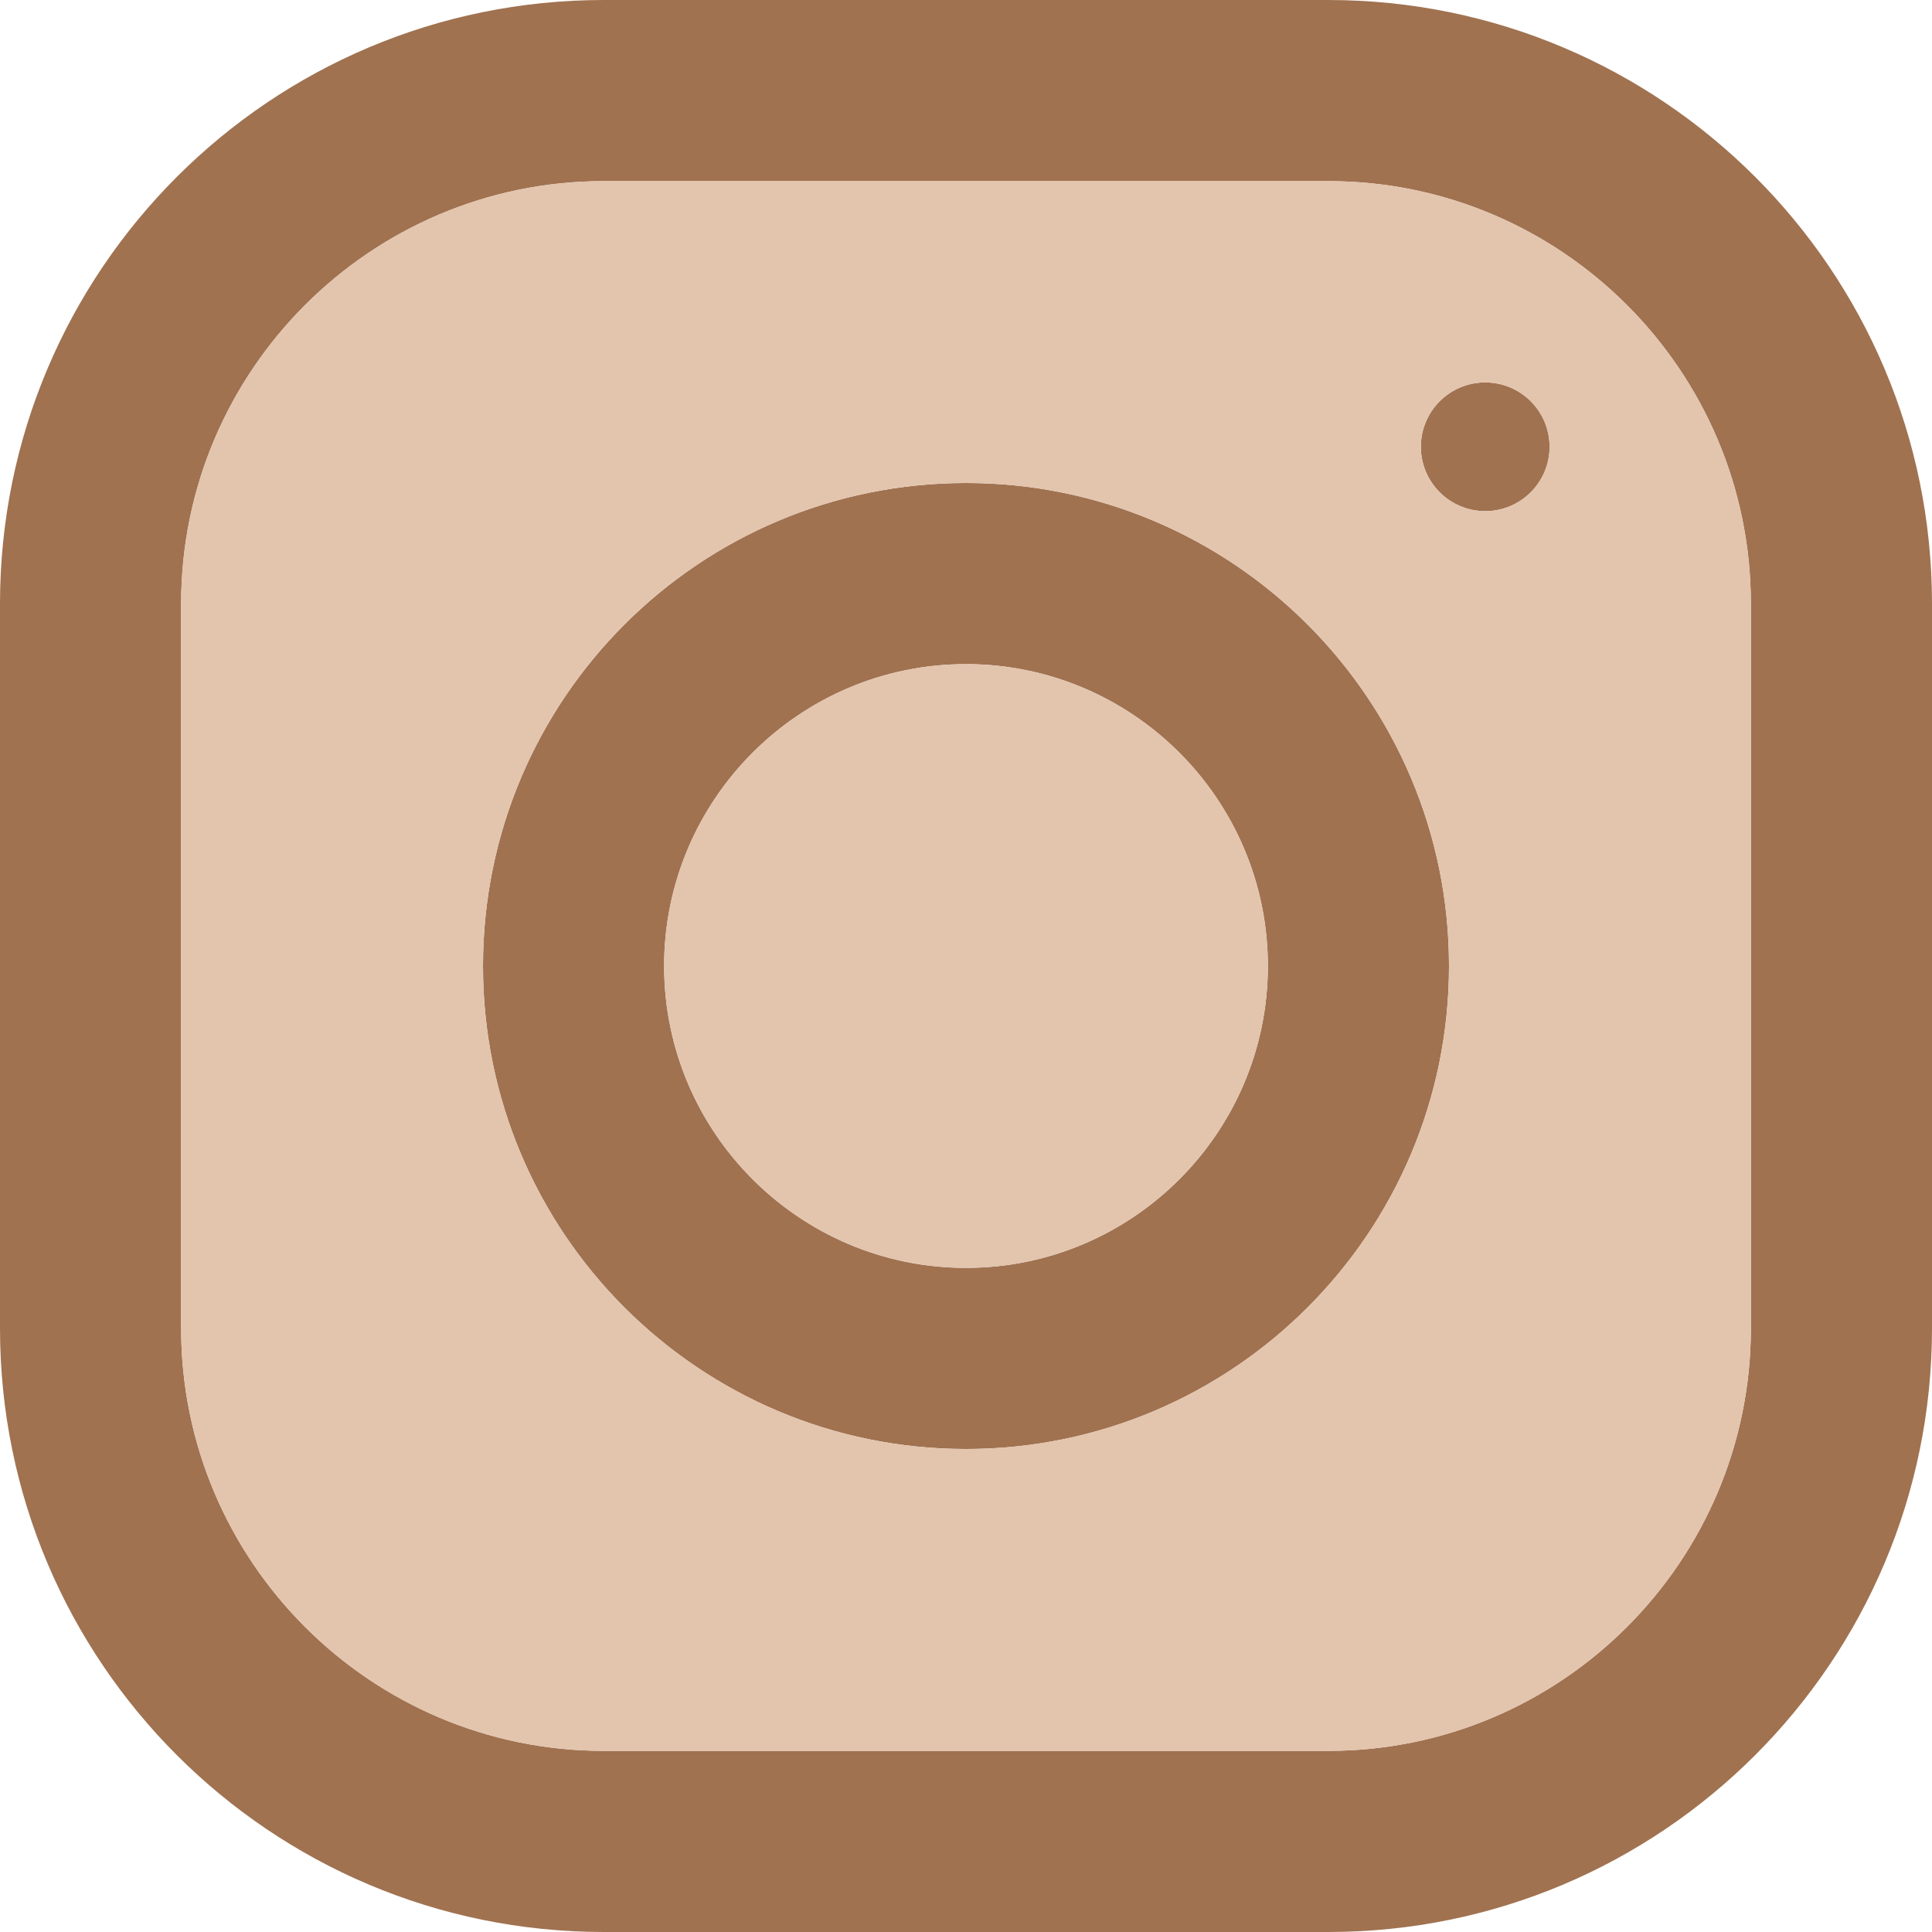
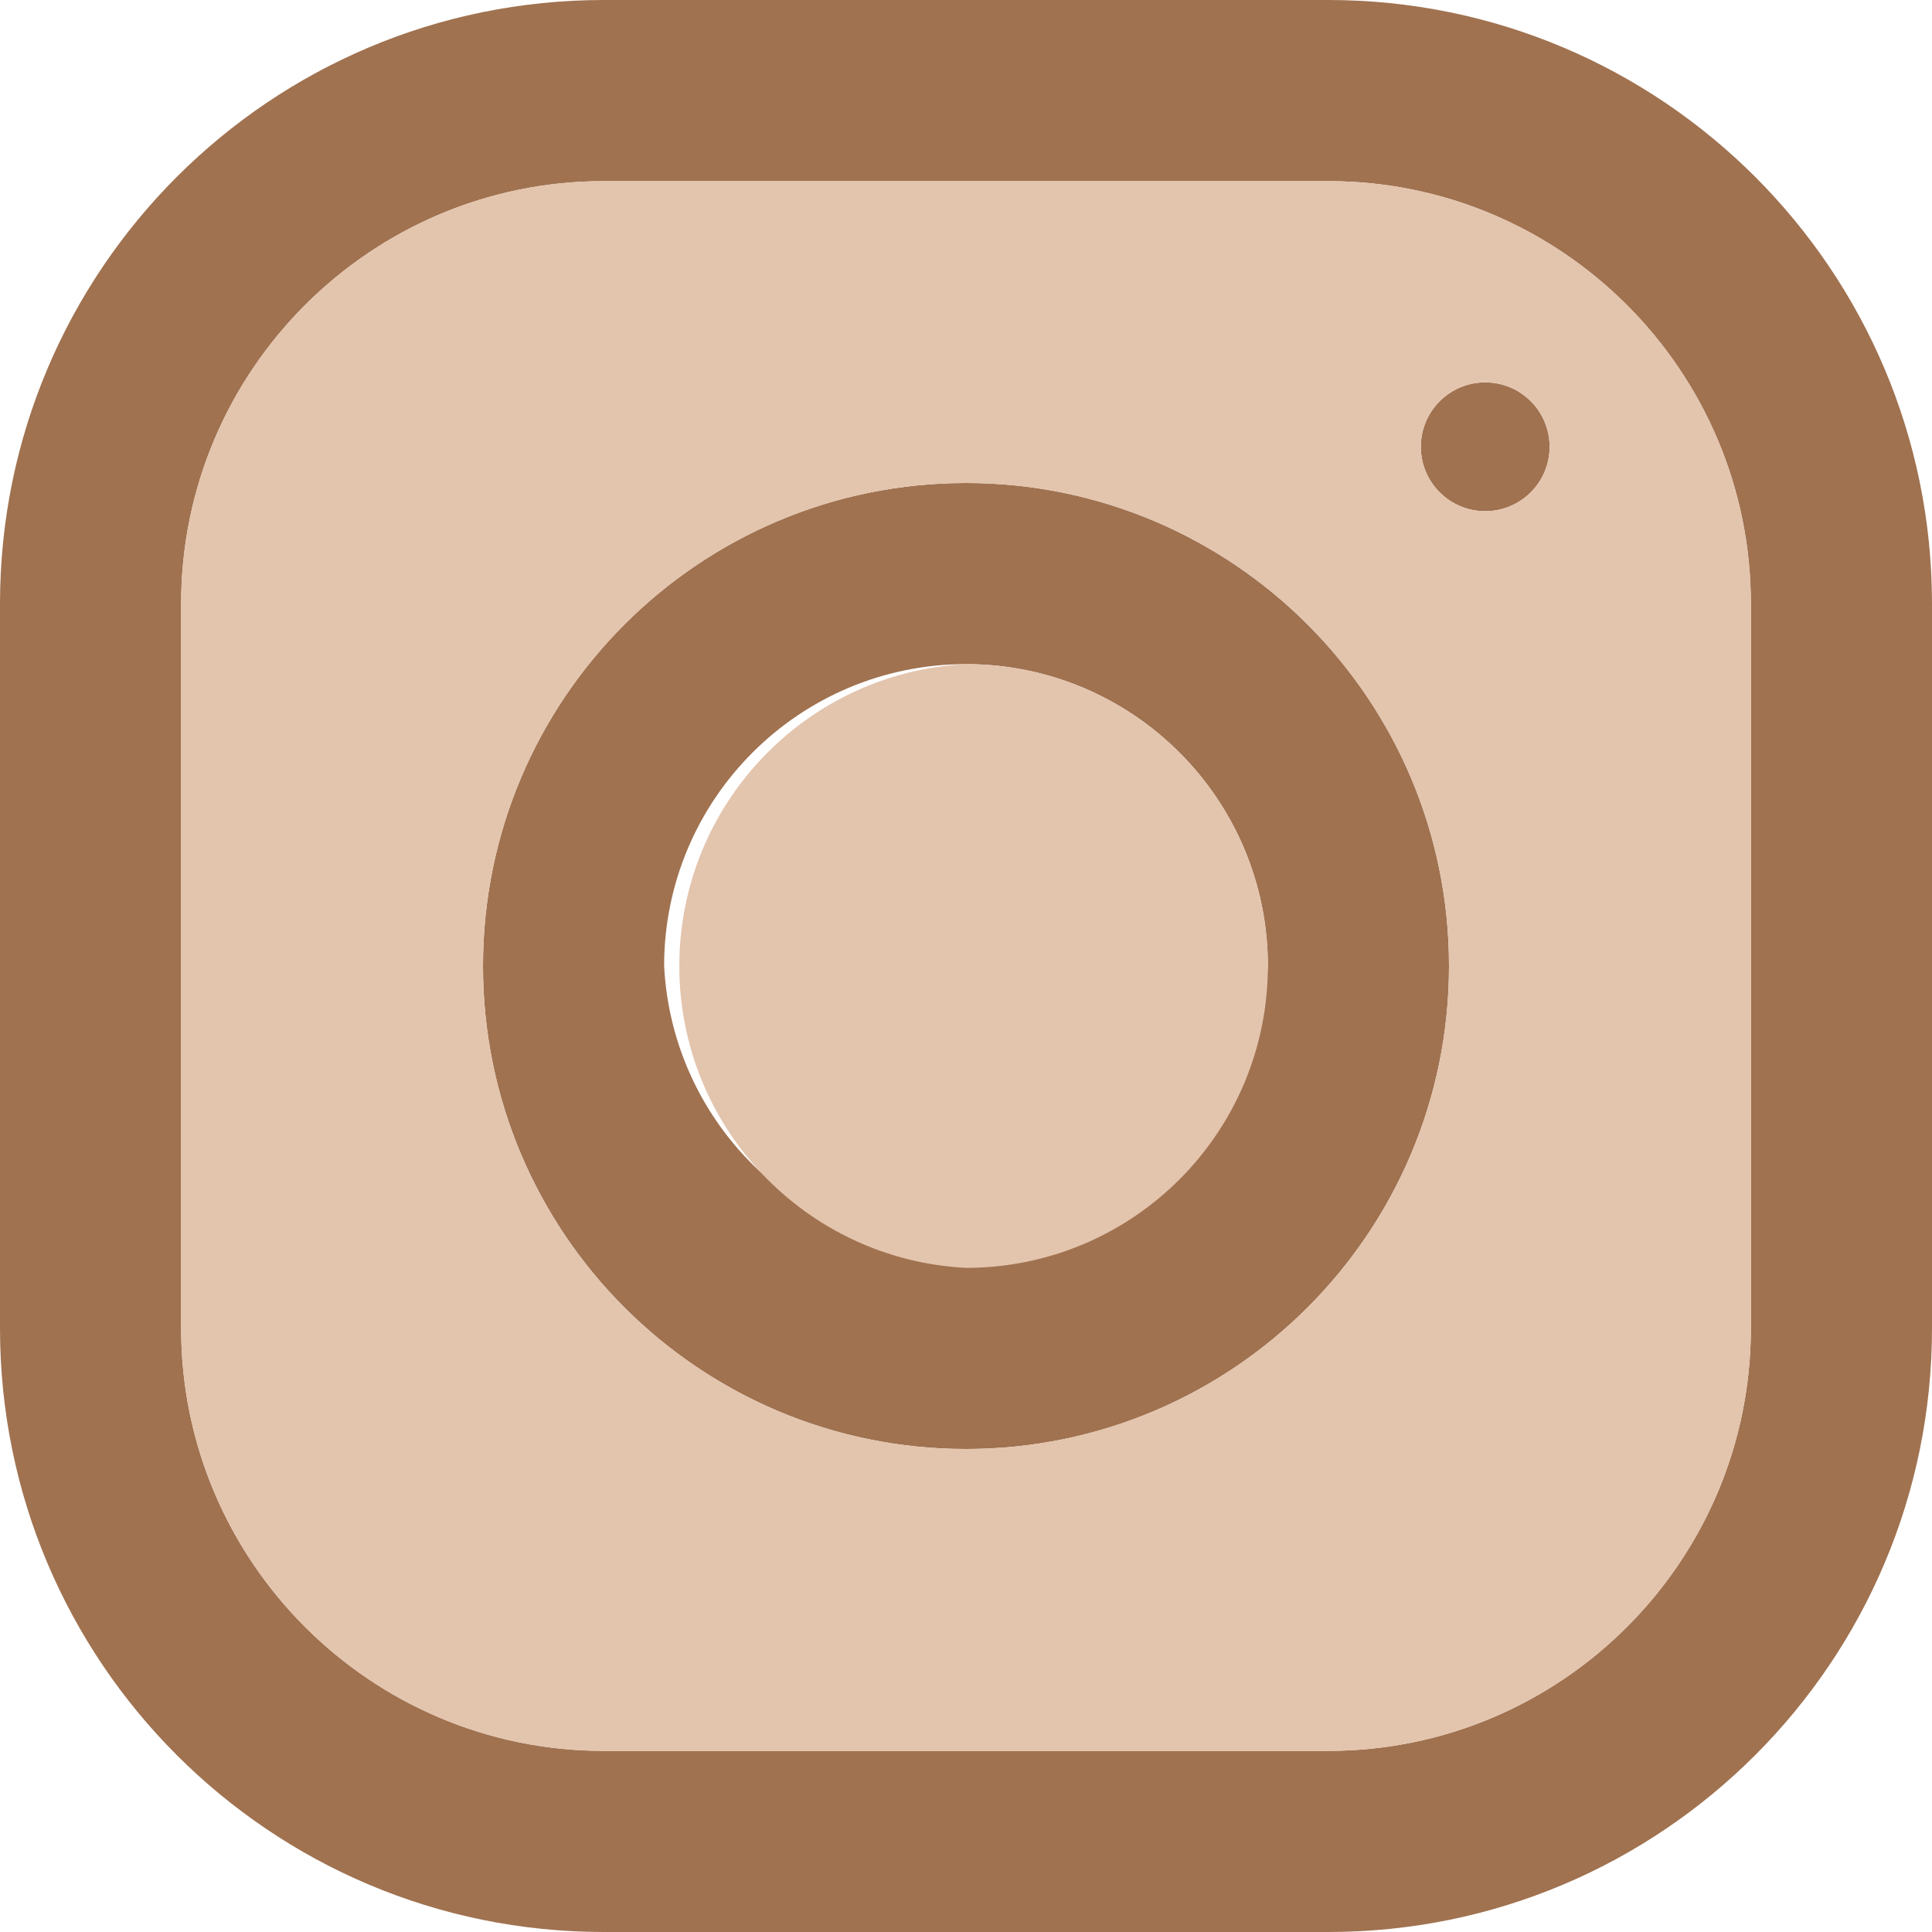
- <svg xmlns="http://www.w3.org/2000/svg" width="48" height="48" viewBox="0 0 48 48" fill="none">
-   <path fill-rule="evenodd" clip-rule="evenodd" d="M24 12C17.373 12 12 17.373 12 24C12 30.627 17.373 36 24 36C30.627 36 36 30.627 36 24C36 17.373 30.627 12 24 12ZM16.5 24C16.5 28.134 19.866 31.5 24 31.5C28.134 31.5 31.5 28.134 31.5 24C31.5 19.863 28.134 16.5 24 16.5C19.866 16.5 16.5 19.863 16.5 24Z" fill="#A07250" />
-   <path d="M38.499 11.1C38.499 11.983 37.783 12.699 36.9 12.699C36.017 12.699 35.301 11.983 35.301 11.1C35.301 10.217 36.017 9.501 36.9 9.501C37.783 9.501 38.499 10.217 38.499 11.1Z" fill="#A07250" />
-   <path fill-rule="evenodd" clip-rule="evenodd" d="M33 0H15C6.717 0 0 6.717 0 15V33C0 41.283 6.717 48 15 48H33C41.283 48 48 41.283 48 33V15C48 6.717 41.283 0 33 0ZM33 43.5C38.79 43.5 43.5 38.79 43.5 33V15C43.5 9.21 38.79 4.5 33 4.5H15C9.21 4.5 4.5 9.21 4.5 15V33C4.5 38.79 9.21 43.5 15 43.5H33Z" fill="#A07250" />
-   <path fill-rule="evenodd" clip-rule="evenodd" d="M43.5 33C43.5 38.79 38.79 43.5 33 43.5H15C9.21 43.5 4.5 38.79 4.5 33V15C4.5 9.21 9.21 4.5 15 4.5H33C38.79 4.5 43.5 9.21 43.5 15V33ZM12 24C12 17.373 17.373 12 24 12C30.627 12 36 17.373 36 24C36 30.627 30.627 36 24 36C17.373 36 12 30.627 12 24ZM36.9 12.699C37.783 12.699 38.499 11.983 38.499 11.1C38.499 10.217 37.783 9.501 36.9 9.501C36.017 9.501 35.301 10.217 35.301 11.1C35.301 11.983 36.017 12.699 36.9 12.699Z" fill="#E3C4AD" />
-   <path d="M24 31.5C19.866 31.5 16.5 28.134 16.5 24C16.5 19.863 19.866 16.5 24 16.5C28.134 16.5 31.5 19.863 31.5 24C31.5 28.134 28.134 31.5 24 31.5Z" fill="#E3C4AD" />
+ <svg xmlns="http://www.w3.org/2000/svg" width="48" height="48" fill="none">
+   <path fill="#A07250" fill-rule="evenodd" d="M24 12a12 12 0 1 0 0 24 12 12 0 0 0 0-24Zm-7.5 12a7.51 7.51 0 0 0 15 0 7.5 7.5 0 0 0-15 0Z" clip-rule="evenodd" />
+   <path fill="#A07250" d="M38.5 11.1a1.6 1.6 0 1 1-3.2 0 1.6 1.6 0 0 1 3.2 0Z" />
+   <path fill="#A07250" fill-rule="evenodd" d="M33 0H15A15 15 0 0 0 0 15v18a15 15 0 0 0 15 15h18a15 15 0 0 0 15-15V15A15 15 0 0 0 33 0Zm0 43.5c5.79 0 10.5-4.71 10.5-10.5V15c0-5.79-4.71-10.5-10.5-10.5H15C9.21 4.5 4.5 9.21 4.5 15v18c0 5.79 4.71 10.5 10.5 10.5h18Z" clip-rule="evenodd" />
+   <path fill="#E3C4AD" fill-rule="evenodd" d="M43.5 33c0 5.79-4.71 10.5-10.5 10.5H15C9.21 43.5 4.5 38.79 4.5 33V15C4.5 9.21 9.21 4.5 15 4.5h18c5.79 0 10.5 4.71 10.5 10.5v18ZM12 24a12 12 0 1 1 24 0 12 12 0 0 1-24 0Zm24.9-11.3a1.6 1.6 0 1 0 0-3.2 1.6 1.6 0 0 0 0 3.2Z" clip-rule="evenodd" />
+   <path fill="#E3C4AD" d="M24 31.5a7.51 7.51 0 0 1 0-15 7.5 7.5 0 0 1 0 15Z" />
</svg>
